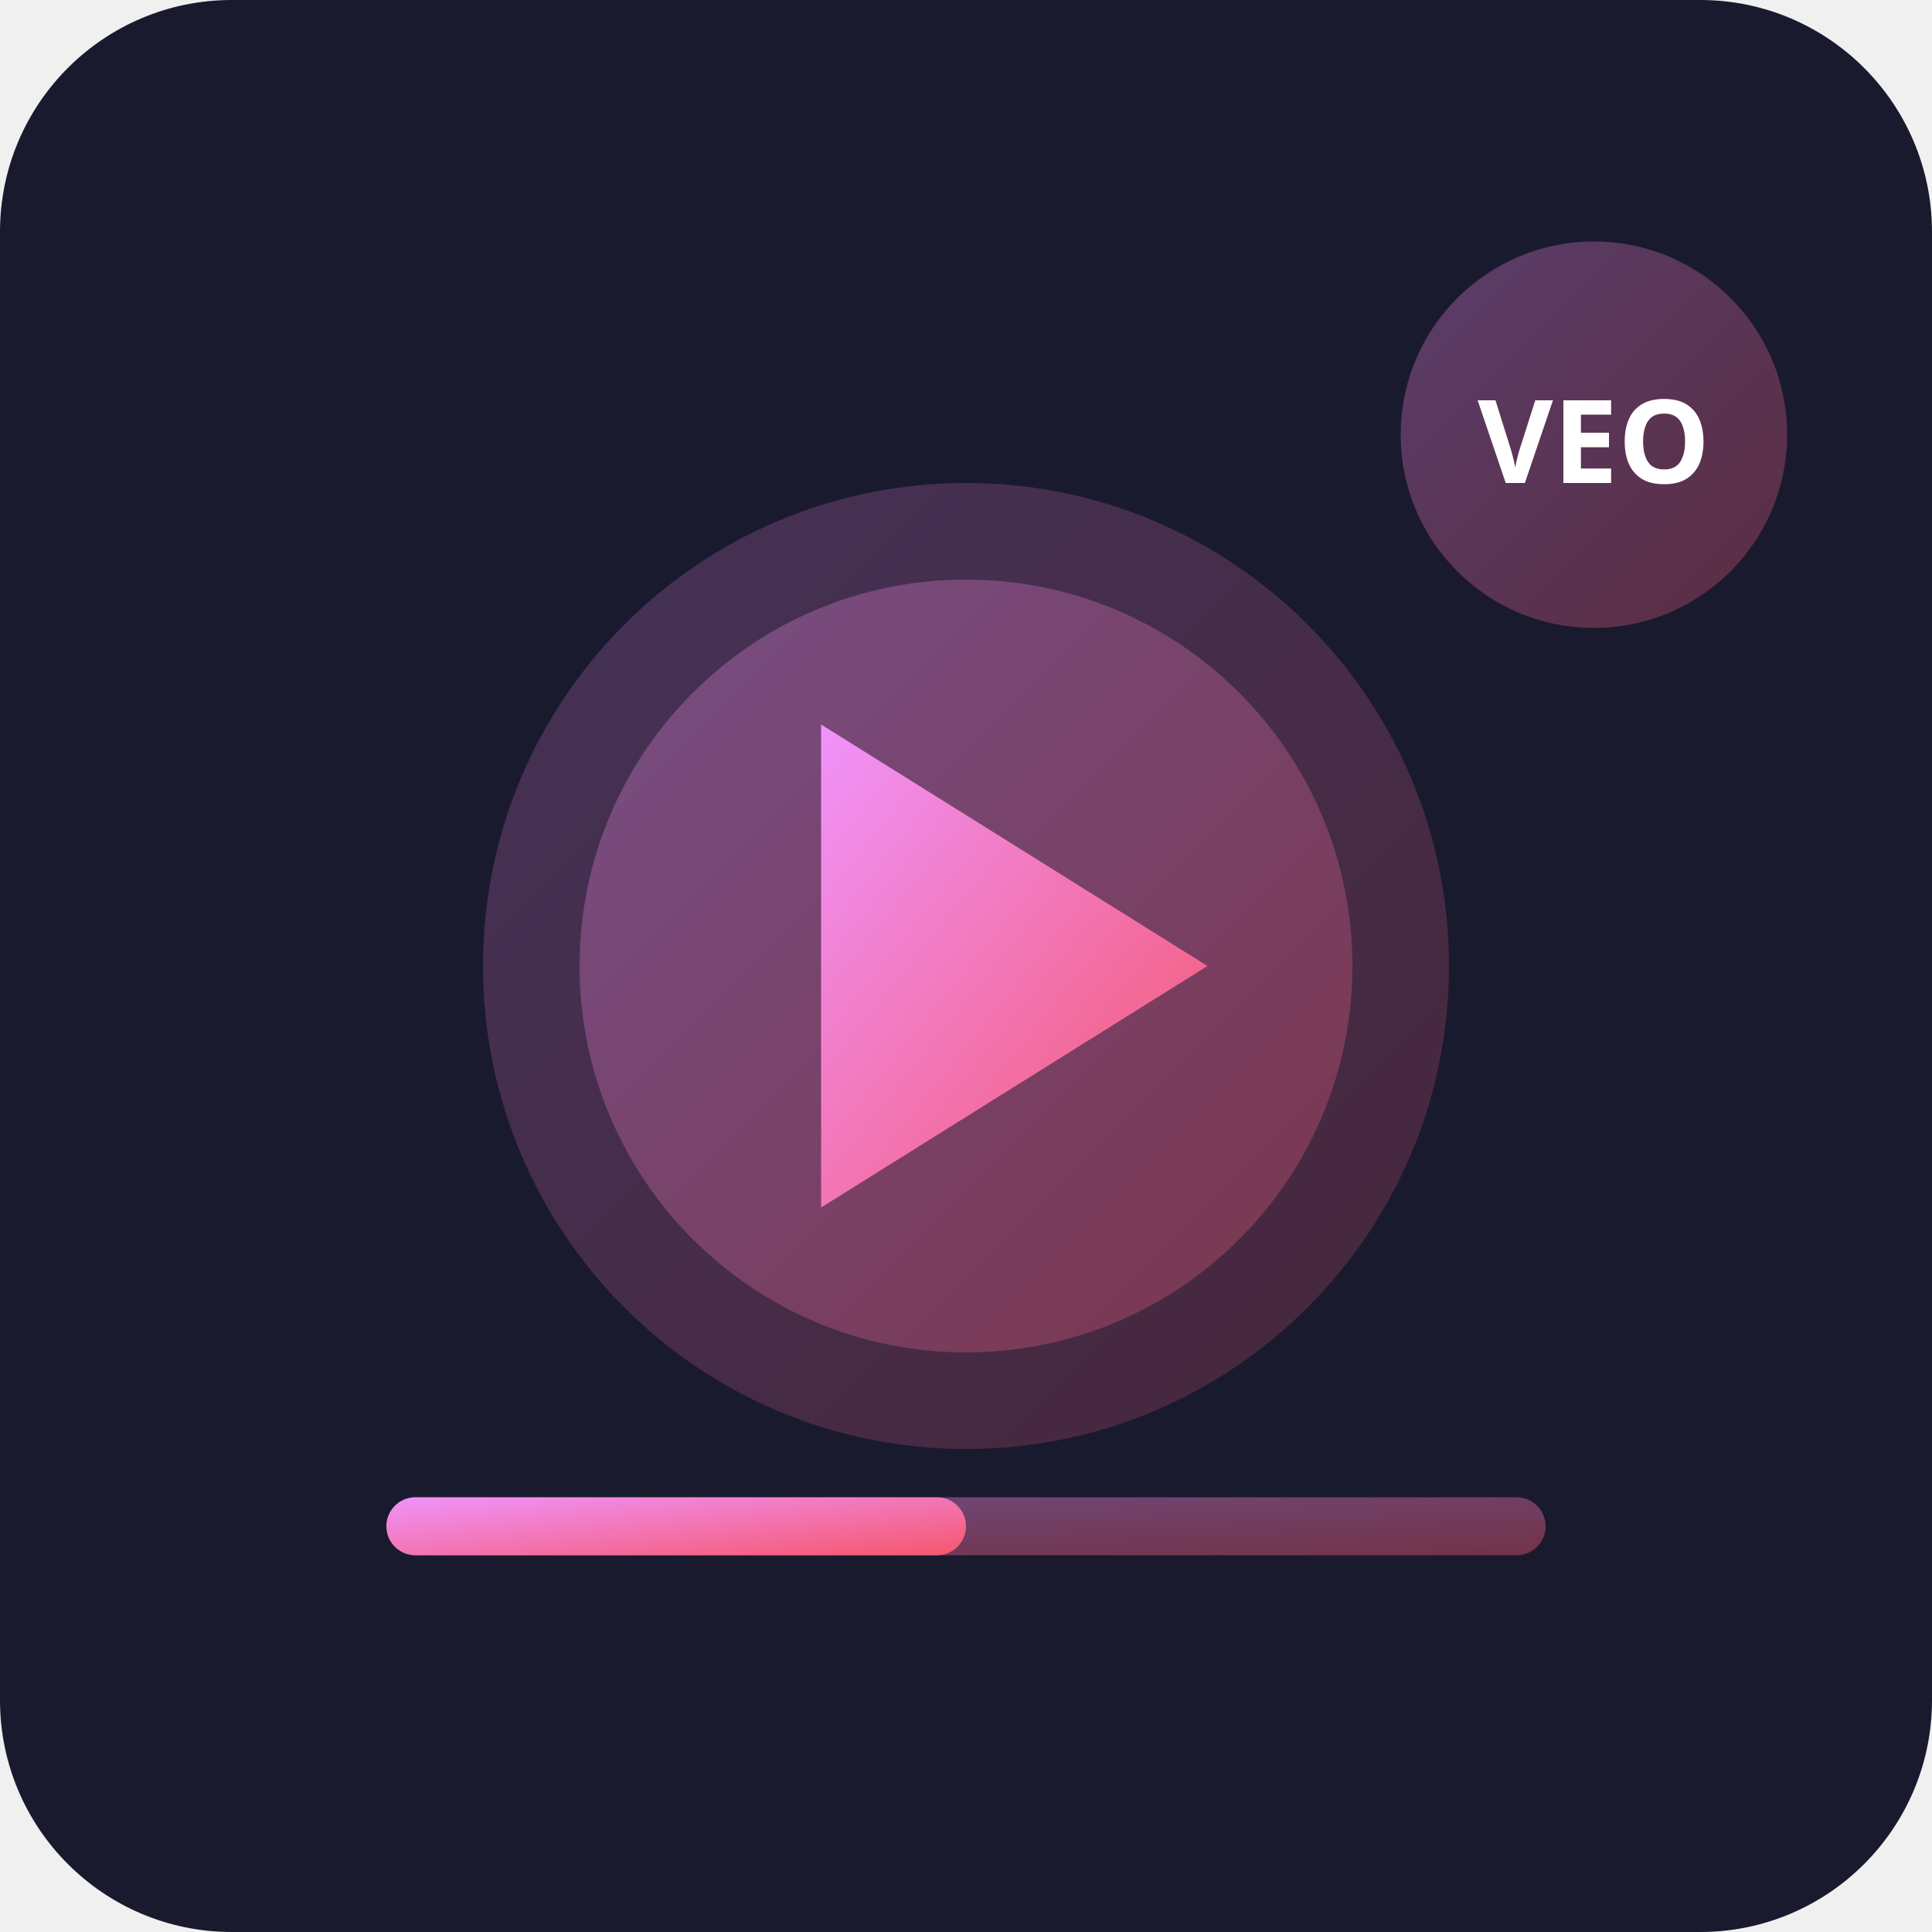
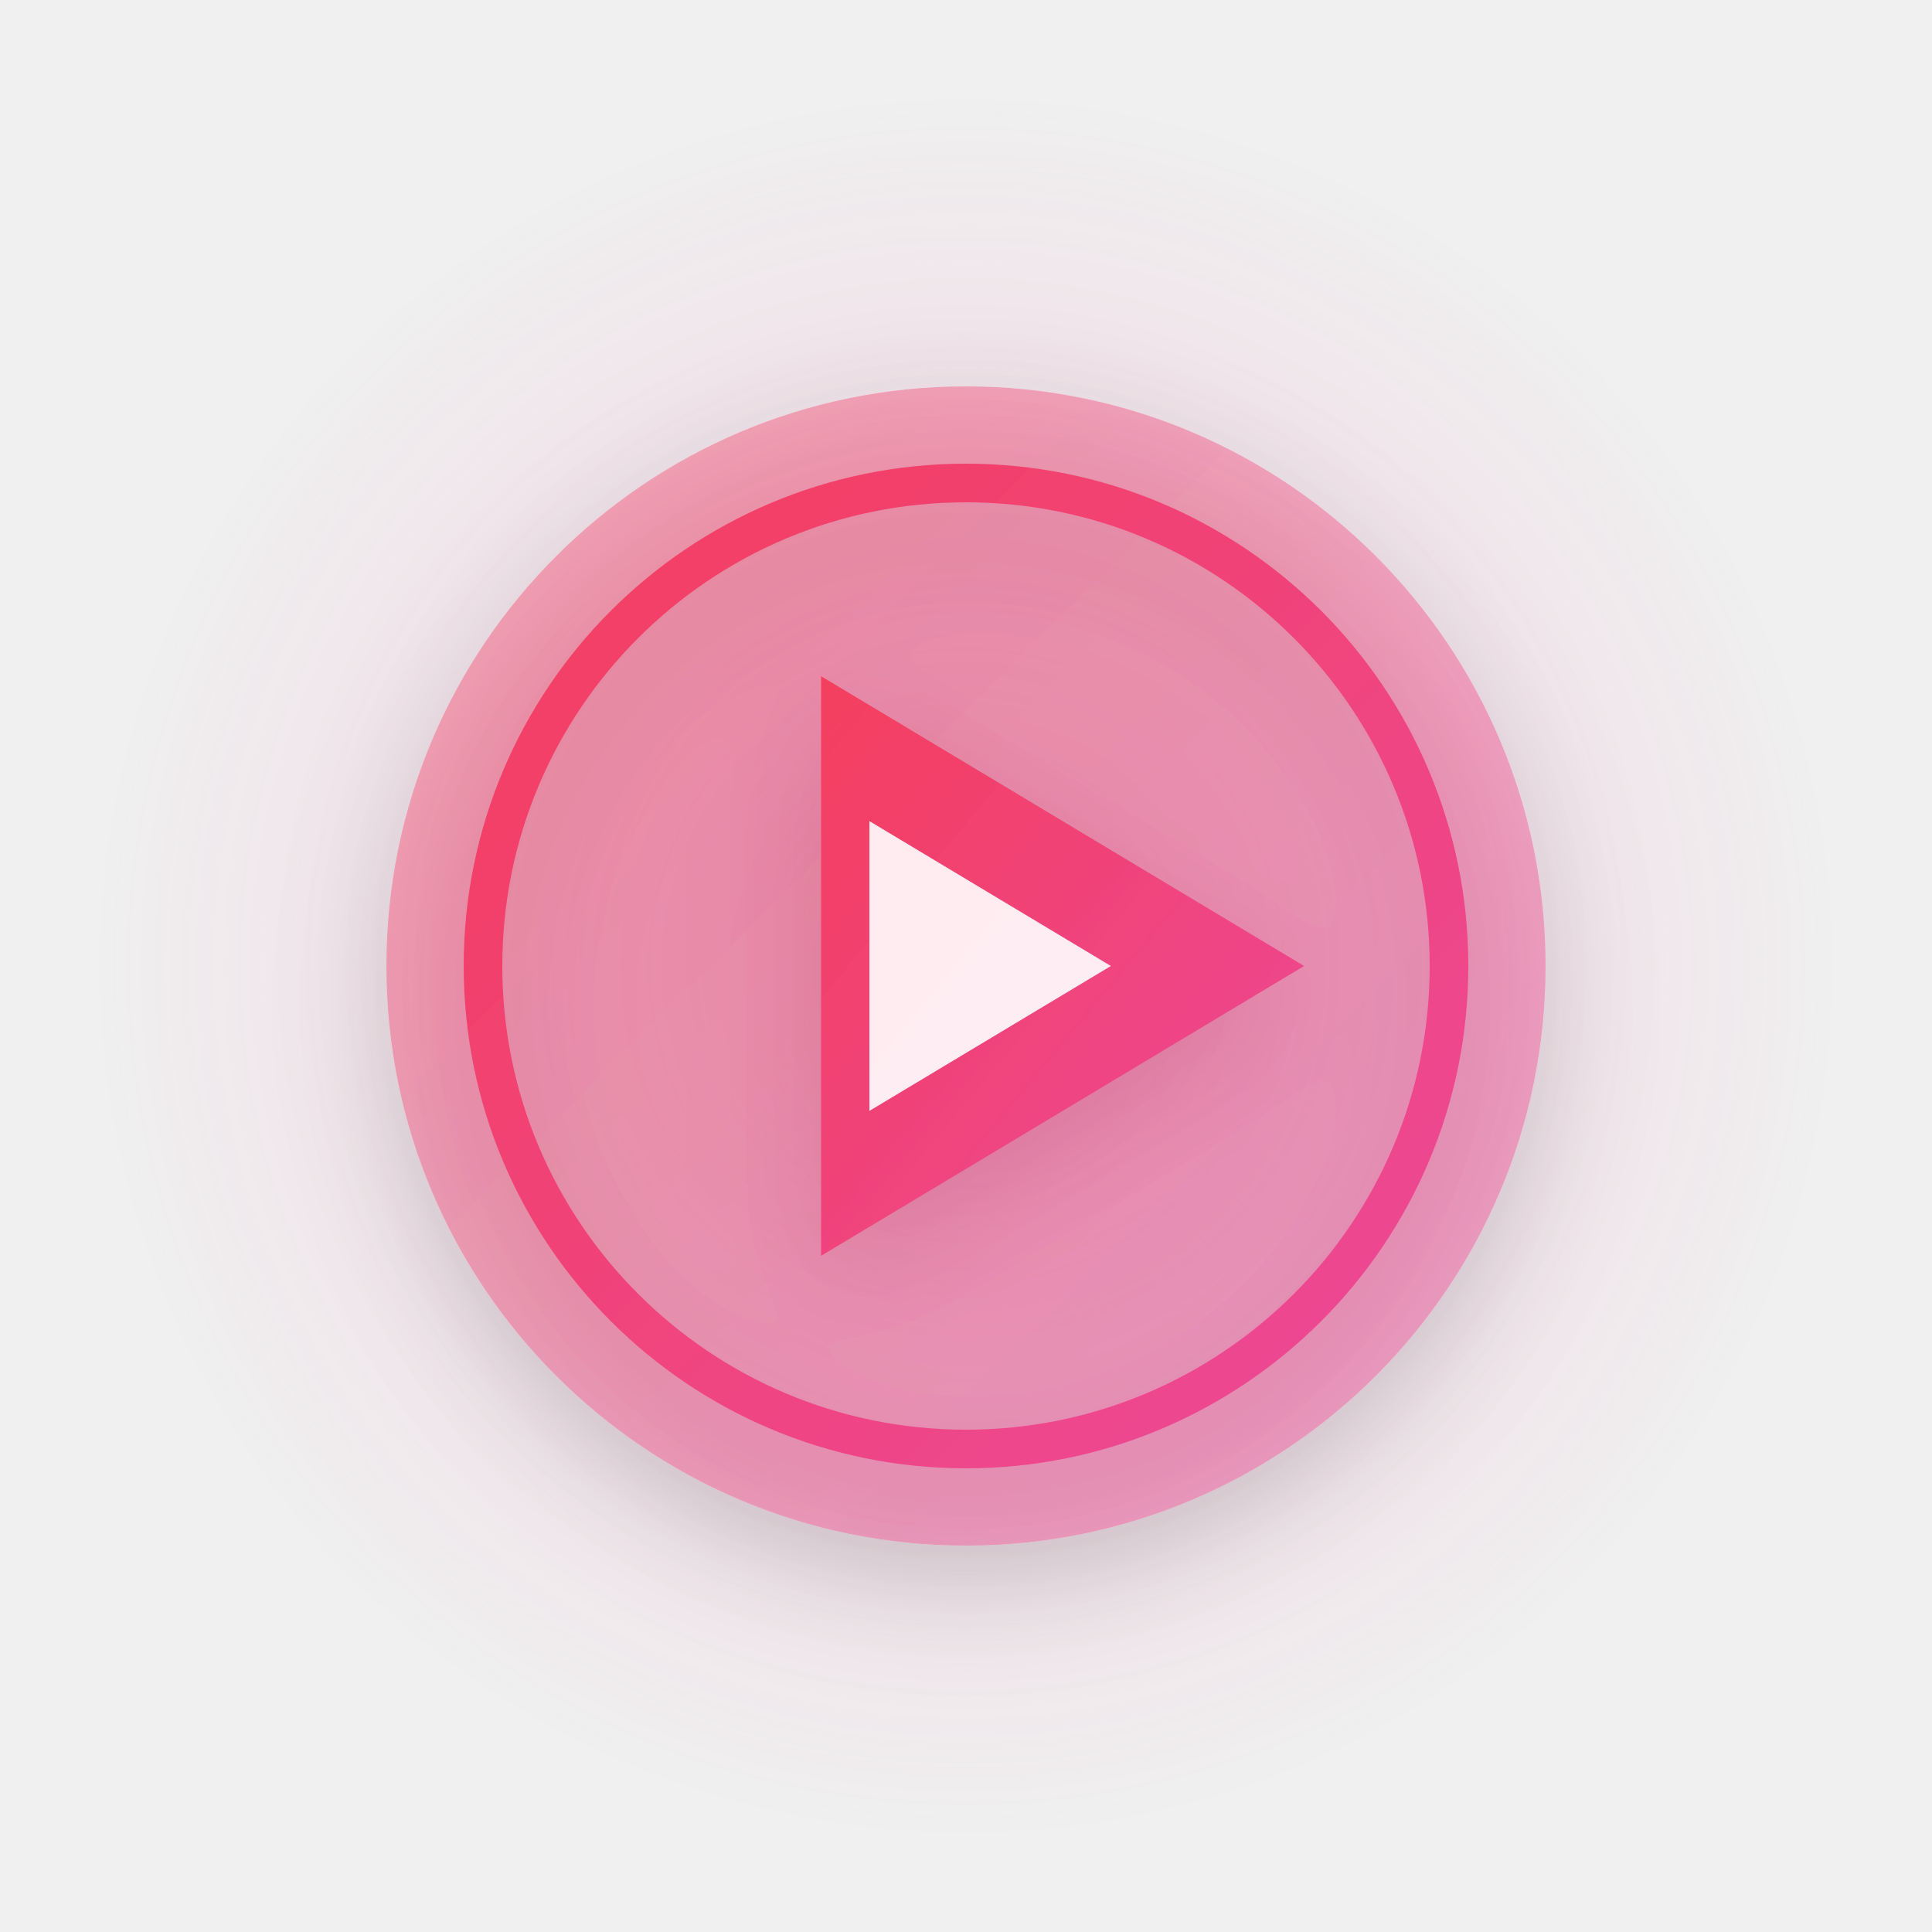
<svg xmlns="http://www.w3.org/2000/svg" viewBox="0 0 200 200">
  <defs>
+     <radialGradient id="halo" cx="50%" cy="50%" r="50%">
+       <stop offset="0%" stop-color="#EC4899" stop-opacity="0.25" />
+       <stop offset="100%" stop-color="#EC4899" stop-opacity="0" />
+     </radialGradient>
    <linearGradient id="vidGrad" x1="0%" y1="0%" x2="100%" y2="100%">
-       <stop offset="0%" style="stop-color:#f093fb" />
-       <stop offset="100%" style="stop-color:#f5576c" />
+       <stop offset="0%" stop-color="#F43F5E" />
+       <stop offset="100%" stop-color="#EC4899" />
    </linearGradient>
+     <filter id="shadow" x="-30%" y="-30%" width="160%" height="160%">
+       <feDropShadow dx="0" dy="4" stdDeviation="6" flood-color="#000000" flood-opacity="0.3" />
+     </filter>
  </defs>
-   <rect width="200" height="200" rx="24" fill="#1a1a2e" />
-   <circle cx="100" cy="100" r="50" fill="url(#vidGrad)" opacity="0.2" />
-   <circle cx="100" cy="100" r="40" fill="url(#vidGrad)" opacity="0.3" />
-   <path d="M85 75 L85 125 L125 100 Z" fill="url(#vidGrad)" />
-   <rect x="40" y="155" width="120" height="6" rx="3" fill="url(#vidGrad)" opacity="0.4" />
-   <rect x="40" y="155" width="60" height="6" rx="3" fill="url(#vidGrad)" />
-   <circle cx="165" cy="45" r="20" fill="url(#vidGrad)" opacity="0.3" />
-   <text x="165" y="50" text-anchor="middle" font-family="system-ui, sans-serif" font-size="12" font-weight="700" fill="white">VEO</text>
+   <circle cx="100" cy="100" r="90" fill="url(#halo)" />
+   <g filter="url(#shadow)" transform="translate(0,0)">
+     <circle cx="100" cy="100" r="60" fill="url(#vidGrad)" opacity="0.4" />
+     <circle cx="100" cy="100" r="50" fill="none" stroke="url(#vidGrad)" stroke-width="4" />
+     <path d="M85 70 L85 130 L135 100 Z" fill="url(#vidGrad)" />
+     <path d="M90 85 L90 115 L115 100 Z" fill="#ffffff" opacity="0.9" />
+   </g>
</svg>
